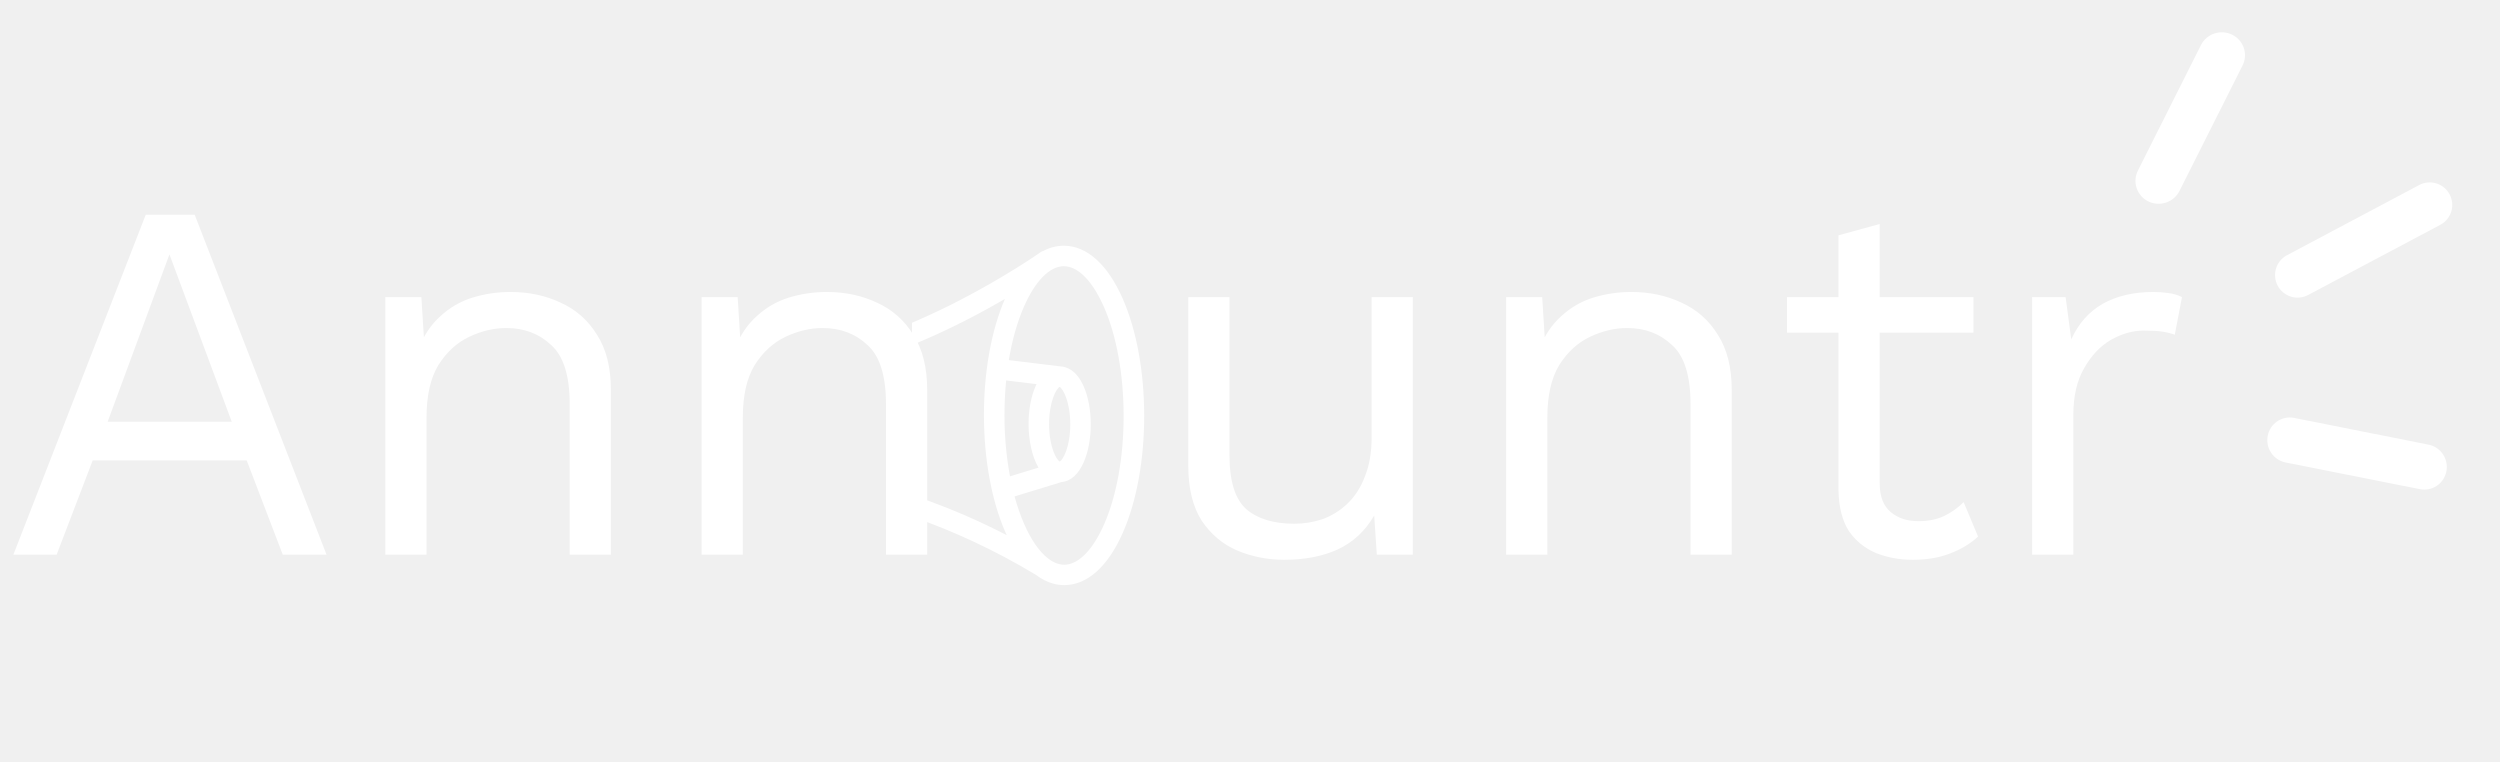
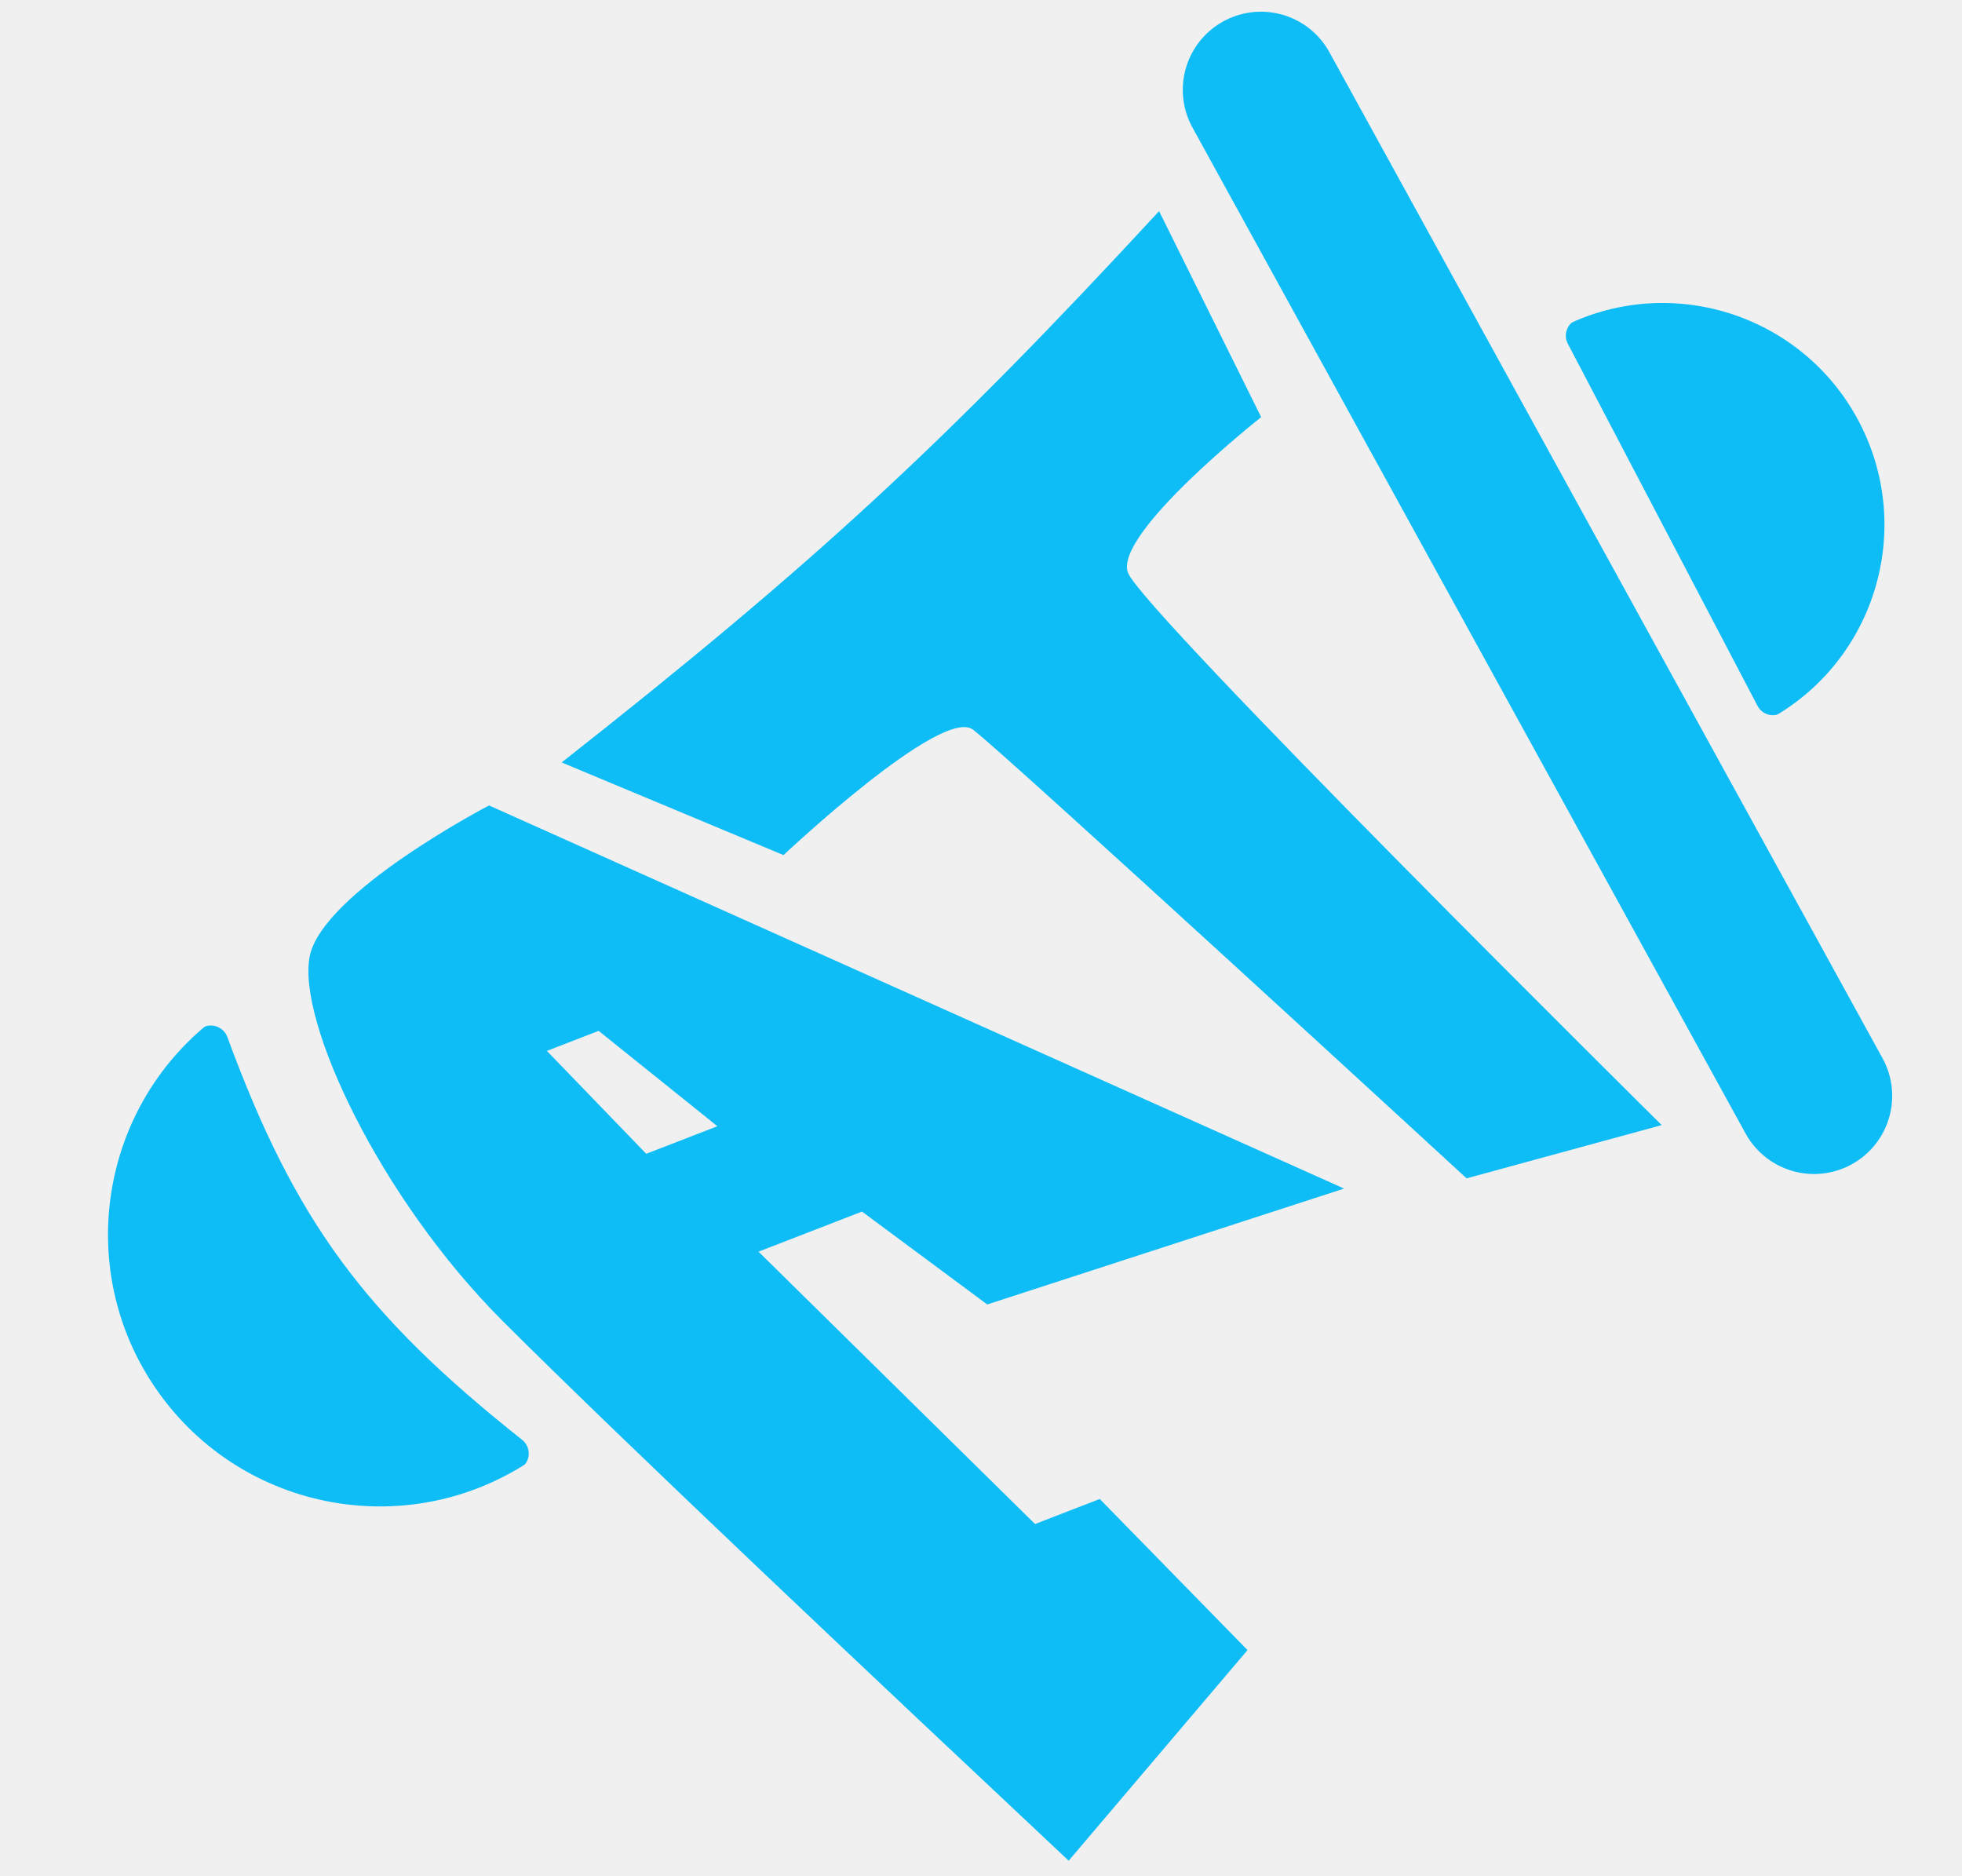
- <svg xmlns="http://www.w3.org/2000/svg" width="233" height="71" viewBox="0 0 233 71" fill="none">
-   <path d="M30.432 51.692H26.352L22.992 42.908H8.64L5.28 51.692H1.248L13.584 20.012H18.144L30.432 51.692ZM10.032 39.308H21.6L15.792 23.708L10.032 39.308ZM35.911 51.692V27.692H39.272L39.608 33.068L38.983 32.54C39.495 31.26 40.184 30.236 41.047 29.468C41.911 28.668 42.904 28.092 44.023 27.74C45.175 27.388 46.359 27.212 47.575 27.212C49.303 27.212 50.871 27.548 52.279 28.22C53.688 28.86 54.807 29.852 55.639 31.196C56.504 32.54 56.935 34.252 56.935 36.332V51.692H53.096V37.676C53.096 35.02 52.52 33.18 51.367 32.156C50.248 31.1 48.855 30.572 47.191 30.572C46.039 30.572 44.888 30.844 43.736 31.388C42.584 31.932 41.623 32.812 40.855 34.028C40.12 35.244 39.752 36.876 39.752 38.924V51.692H35.911ZM65.39 51.692V27.692H68.75L69.086 33.068L68.462 32.54C68.974 31.26 69.662 30.236 70.526 29.468C71.39 28.668 72.382 28.092 73.502 27.74C74.654 27.388 75.838 27.212 77.054 27.212C78.782 27.212 80.35 27.548 81.758 28.22C83.166 28.86 84.286 29.852 85.118 31.196C85.982 32.54 86.414 34.252 86.414 36.332V51.692H82.574V37.676C82.574 35.02 81.998 33.18 80.846 32.156C79.726 31.1 78.334 30.572 76.67 30.572C75.518 30.572 74.366 30.844 73.214 31.388C72.062 31.932 71.102 32.812 70.334 34.028C69.598 35.244 69.23 36.876 69.23 38.924V51.692H65.39ZM119.676 52.172C118.14 52.172 116.684 51.884 115.308 51.308C113.964 50.732 112.86 49.804 111.996 48.524C111.164 47.212 110.748 45.516 110.748 43.436V27.692H114.588V42.428C114.588 44.86 115.116 46.54 116.172 47.468C117.228 48.364 118.716 48.812 120.636 48.812C121.532 48.812 122.412 48.668 123.276 48.38C124.14 48.06 124.908 47.58 125.58 46.94C126.284 46.268 126.828 45.42 127.212 44.396C127.628 43.372 127.836 42.156 127.836 40.748V27.692H131.676V51.692H128.316L128.076 48.044C127.244 49.484 126.108 50.54 124.668 51.212C123.26 51.852 121.596 52.172 119.676 52.172ZM140.373 51.692V27.692H143.733L144.069 33.068L143.445 32.54C143.957 31.26 144.645 30.236 145.509 29.468C146.373 28.668 147.365 28.092 148.485 27.74C149.637 27.388 150.821 27.212 152.037 27.212C153.765 27.212 155.333 27.548 156.741 28.22C158.149 28.86 159.269 29.852 160.101 31.196C160.965 32.54 161.397 34.252 161.397 36.332V51.692H157.557V37.676C157.557 35.02 156.981 33.18 155.829 32.156C154.709 31.1 153.317 30.572 151.653 30.572C150.501 30.572 149.349 30.844 148.197 31.388C147.045 31.932 146.085 32.812 145.317 34.028C144.581 35.244 144.213 36.876 144.213 38.924V51.692H140.373ZM175.188 20.876V45.068C175.188 46.252 175.524 47.132 176.196 47.708C176.868 48.284 177.732 48.572 178.788 48.572C179.716 48.572 180.516 48.412 181.188 48.092C181.86 47.772 182.468 47.34 183.012 46.796L184.356 50.012C183.62 50.684 182.74 51.212 181.716 51.596C180.724 51.98 179.572 52.172 178.26 52.172C177.044 52.172 175.908 51.964 174.852 51.548C173.796 51.1 172.948 50.412 172.308 49.484C171.7 48.524 171.38 47.276 171.348 45.74V21.932L175.188 20.876ZM183.924 27.692V31.004H166.548V27.692H183.924ZM189.393 51.692V27.692H192.513L193.041 31.628C193.713 30.156 194.689 29.052 195.969 28.316C197.281 27.58 198.865 27.212 200.721 27.212C201.137 27.212 201.585 27.244 202.065 27.308C202.577 27.372 203.009 27.5 203.361 27.692L202.689 31.196C202.337 31.068 201.953 30.972 201.537 30.908C201.121 30.844 200.529 30.812 199.761 30.812C198.769 30.812 197.761 31.1 196.737 31.676C195.745 32.252 194.913 33.132 194.241 34.316C193.569 35.468 193.233 36.94 193.233 38.732V51.692H189.393Z" fill="white" />
-   <path d="M200.223 18.772C200.738 19.022 201.333 19.06 201.878 18.877C202.422 18.695 202.871 18.306 203.127 17.797L209.008 6.101C209.264 5.592 209.305 5.004 209.123 4.466C208.94 3.928 208.549 3.484 208.034 3.232C207.52 2.98 206.925 2.941 206.38 3.122C205.835 3.304 205.385 3.693 205.129 4.202L199.249 15.908C198.995 16.417 198.955 17.004 199.138 17.54C199.32 18.077 199.711 18.52 200.223 18.772Z" fill="white" />
-   <path d="M226.341 41.442L213.768 38.94C213.227 38.846 212.671 38.968 212.219 39.281C211.768 39.594 211.456 40.072 211.351 40.614C211.247 41.157 211.357 41.719 211.659 42.182C211.96 42.645 212.43 42.971 212.966 43.091L225.54 45.591C226.087 45.7 226.654 45.585 227.117 45.273C227.579 44.961 227.898 44.476 228.004 43.926C228.11 43.375 227.995 42.804 227.683 42.338C227.371 41.872 226.888 41.549 226.341 41.44L226.341 41.442Z" fill="white" />
-   <path d="M227.44 20.951C227.931 20.69 228.297 20.244 228.459 19.712C228.621 19.18 228.565 18.605 228.304 18.114C228.042 17.623 227.597 17.255 227.065 17.092C226.534 16.929 225.96 16.983 225.47 17.244L213.143 23.788C212.9 23.918 212.685 24.093 212.51 24.306C212.335 24.518 212.204 24.763 212.124 25.026C212.044 25.29 212.016 25.567 212.043 25.841C212.07 26.115 212.15 26.381 212.279 26.625C212.409 26.868 212.585 27.084 212.797 27.259C213.01 27.434 213.254 27.566 213.518 27.647C213.781 27.728 214.057 27.756 214.331 27.73C214.605 27.704 214.871 27.624 215.114 27.495L227.44 20.951Z" fill="white" />
-   <mask id="mask0_105_257" style="mask-type:alpha" maskUnits="userSpaceOnUse" x="85" y="15" width="33" height="56">
-     <rect x="85" y="15.692" width="33" height="55" fill="#D9D9D9" />
+ <svg xmlns="http://www.w3.org/2000/svg" width="113" height="108" viewBox="0 0 113 108" fill="none">
+   <path d="M66.757 12.158C54.505 25.418 46.999 32.378 32.349 43.905L45.126 49.24C45.126 49.24 54.229 40.66 56.039 42.015C57.849 43.371 84.467 67.854 84.467 67.854L95.705 64.788C95.705 64.788 65.834 35.223 64.968 32.988C64.103 30.752 72.636 24.02 72.636 24.02L66.757 12.158Z" fill="#0EBDF6" />
+   <path d="M72.622 5.174L104.479 63.104" stroke="#0EBDF6" stroke-width="9" stroke-linecap="round" stroke-linejoin="round" />
+   <path fill-rule="evenodd" clip-rule="evenodd" d="M71.85 95.019L61.55 107.147C50.78 97.036 36.057 83.171 28.951 76.069C21.844 68.966 17.122 58.798 17.831 55.096C18.539 51.394 28.166 46.381 28.166 46.381L77.412 68.443L56.859 75.116L49.647 69.768L43.686 72.076L59.613 87.76L63.339 86.317L71.85 95.019ZM31.497 60.515L37.219 66.44L41.318 64.853L34.478 59.361L31.497 60.515Z" fill="#0EBDF6" />
+   <mask id="mask0_151_284" style="mask-type:alpha" maskUnits="userSpaceOnUse" x="6" y="55" width="32" height="32">
+     <circle cx="21.877" cy="71.091" r="15.655" transform="rotate(143.833 21.8766 71.0907)" fill="white" />
  </mask>
-   <g mask="url(#mask0_105_257)">
-     <path d="M104.636 27.832C103.24 24.656 101.293 22.903 99.151 22.901C98.49 22.904 97.84 23.067 97.258 23.378C97.153 23.407 97.054 23.455 96.966 23.518C96.84 23.607 84.235 32.462 73.622 33.074L68.752 33.298C67.064 33.354 65.469 34.077 64.316 35.307C63.163 36.537 62.546 38.175 62.601 39.861C62.659 41.571 63.283 43.133 64.362 44.263C65.078 45.016 65.987 45.555 66.99 45.823C67.564 45.975 68.156 46.042 68.749 46.022L70.434 45.905L71.007 56.737C71.034 57.272 71.17 57.795 71.407 58.276C71.644 58.757 71.977 59.184 72.386 59.532C72.794 59.88 73.269 60.141 73.781 60.3C74.293 60.458 74.833 60.51 75.365 60.452L77.466 60.232C78.21 60.153 78.917 59.865 79.503 59.399C80.088 58.934 80.529 58.312 80.773 57.604C81.017 56.897 81.054 56.135 80.88 55.407C80.705 54.679 80.327 54.015 79.79 53.492L78.188 51.938C77.829 51.589 77.611 51.119 77.576 50.62L77.264 46.101C81.3 46.83 88.498 48.724 96.559 53.583C97.04 53.958 97.59 54.235 98.178 54.399C98.509 54.488 98.85 54.533 99.192 54.533C101.335 54.534 103.278 52.788 104.665 49.612C105.943 46.688 106.644 42.818 106.638 38.72C106.633 34.623 105.921 30.759 104.636 27.832ZM98.766 43.016C98.475 42.878 97.778 41.676 97.775 39.538C97.772 37.399 98.468 36.197 98.758 36.06C99.048 36.198 99.746 37.4 99.749 39.539C99.752 41.679 99.056 42.879 98.766 43.016ZM95.862 39.536C95.864 41.034 96.178 42.543 96.787 43.583L94.131 44.395C93.786 42.522 93.614 40.621 93.618 38.717C93.616 37.604 93.67 36.512 93.774 35.457L96.606 35.802C96.573 35.87 96.539 35.941 96.506 36.016C96.089 36.971 95.86 38.221 95.862 39.536ZM78.86 55.419C78.963 55.624 79.03 55.846 79.058 56.073C79.091 56.341 79.071 56.611 78.998 56.87C78.925 57.129 78.801 57.371 78.634 57.581C78.466 57.792 78.259 57.967 78.023 58.096C77.787 58.226 77.528 58.307 77.26 58.336L75.16 58.556C74.886 58.585 74.609 58.557 74.345 58.475C74.082 58.394 73.837 58.259 73.627 58.08C73.418 57.901 73.246 57.681 73.124 57.434C73.002 57.187 72.931 56.917 72.917 56.642L72.799 54.419L77.206 53.652L78.456 54.866C78.621 55.026 78.758 55.213 78.86 55.419ZM75.666 50.753C75.694 51.157 75.785 51.556 75.935 51.933L72.697 52.496L72.341 45.77L73.901 45.662C74.049 45.67 74.54 45.706 75.324 45.804L75.666 50.753ZM80.97 44.952C77.724 44.131 75.403 43.866 74.431 43.784C74.07 43.158 73.377 41.654 73.386 39.364C73.388 39.12 73.394 38.874 73.409 38.634C73.422 38.381 73.335 38.132 73.165 37.943C72.996 37.754 72.758 37.64 72.505 37.625C72.251 37.611 72.003 37.698 71.814 37.867C71.625 38.035 71.511 38.273 71.497 38.526C71.481 38.799 71.473 39.079 71.472 39.358C71.464 41.343 71.904 42.854 72.335 43.856L68.665 44.111C67.511 44.143 66.502 43.74 65.744 42.946C64.986 42.152 64.554 41.041 64.513 39.802C64.474 38.621 64.906 37.474 65.713 36.613C66.521 35.752 67.638 35.246 68.82 35.208L72.156 35.056C72.137 35.109 72.119 35.164 72.1 35.22C72.021 35.461 72.041 35.723 72.156 35.95C72.27 36.176 72.47 36.348 72.711 36.427L72.765 36.441C73.001 36.504 73.252 36.474 73.466 36.358C73.68 36.241 73.841 36.047 73.917 35.816C74.014 35.518 74.129 35.227 74.262 34.944C78.846 34.576 84.192 32.838 90.162 29.774C91.451 29.113 92.628 28.461 93.659 27.861C92.393 30.781 91.698 34.633 91.703 38.713C91.71 42.813 92.421 46.68 93.705 49.609C93.745 49.699 93.785 49.788 93.826 49.876C88.686 47.223 84.127 45.751 80.97 44.952ZM102.909 48.853C101.86 51.255 100.503 52.632 99.187 52.633C98.683 52.632 98.172 52.428 97.675 52.044L97.66 52.032C96.865 51.41 96.103 50.322 95.456 48.848C95.094 48.011 94.794 47.148 94.558 46.267L98.934 44.927C100.729 44.774 101.663 42.144 101.659 39.543C101.658 38.229 101.426 36.978 101.003 36.021C100.318 34.46 99.37 34.17 98.823 34.148L94.021 33.562C94.328 31.713 94.803 30.023 95.429 28.59C96.479 26.188 97.835 24.81 99.151 24.81C99.325 24.811 99.499 24.834 99.666 24.88C100.816 25.188 101.964 26.504 102.882 28.594C104.063 31.285 104.715 34.881 104.721 38.724C104.727 42.566 104.084 46.164 102.909 48.853Z" fill="white" />
+   <g mask="url(#mask0_151_284)">
+     <path d="M30.069 82.908C30.59 83.321 30.58 84.119 30.043 84.512L12.062 97.656C11.617 97.982 10.991 97.885 10.665 97.439L-6.632 73.777C-6.958 73.331 -6.86 72.706 -6.415 72.38L11.553 59.245C12.094 58.85 12.863 59.09 13.095 59.718C16.992 70.315 20.985 75.703 30.069 82.908Z" fill="#0EBDF6" />
+   </g>
+   <mask id="mask1_151_284" style="mask-type:alpha" maskUnits="userSpaceOnUse" x="82" y="17" width="27" height="26">
+     <circle cx="95.76" cy="30.22" r="12.771" transform="rotate(-27.6504 95.7604 30.2199)" fill="white" />
+   </mask>
+   <g mask="url(#mask1_151_284)">
+     <rect x="89.834" y="18.907" width="20.069" height="25.543" rx="1" transform="rotate(-27.6504 89.8335 18.9075)" fill="#0EBDF6" />
  </g>
</svg>
